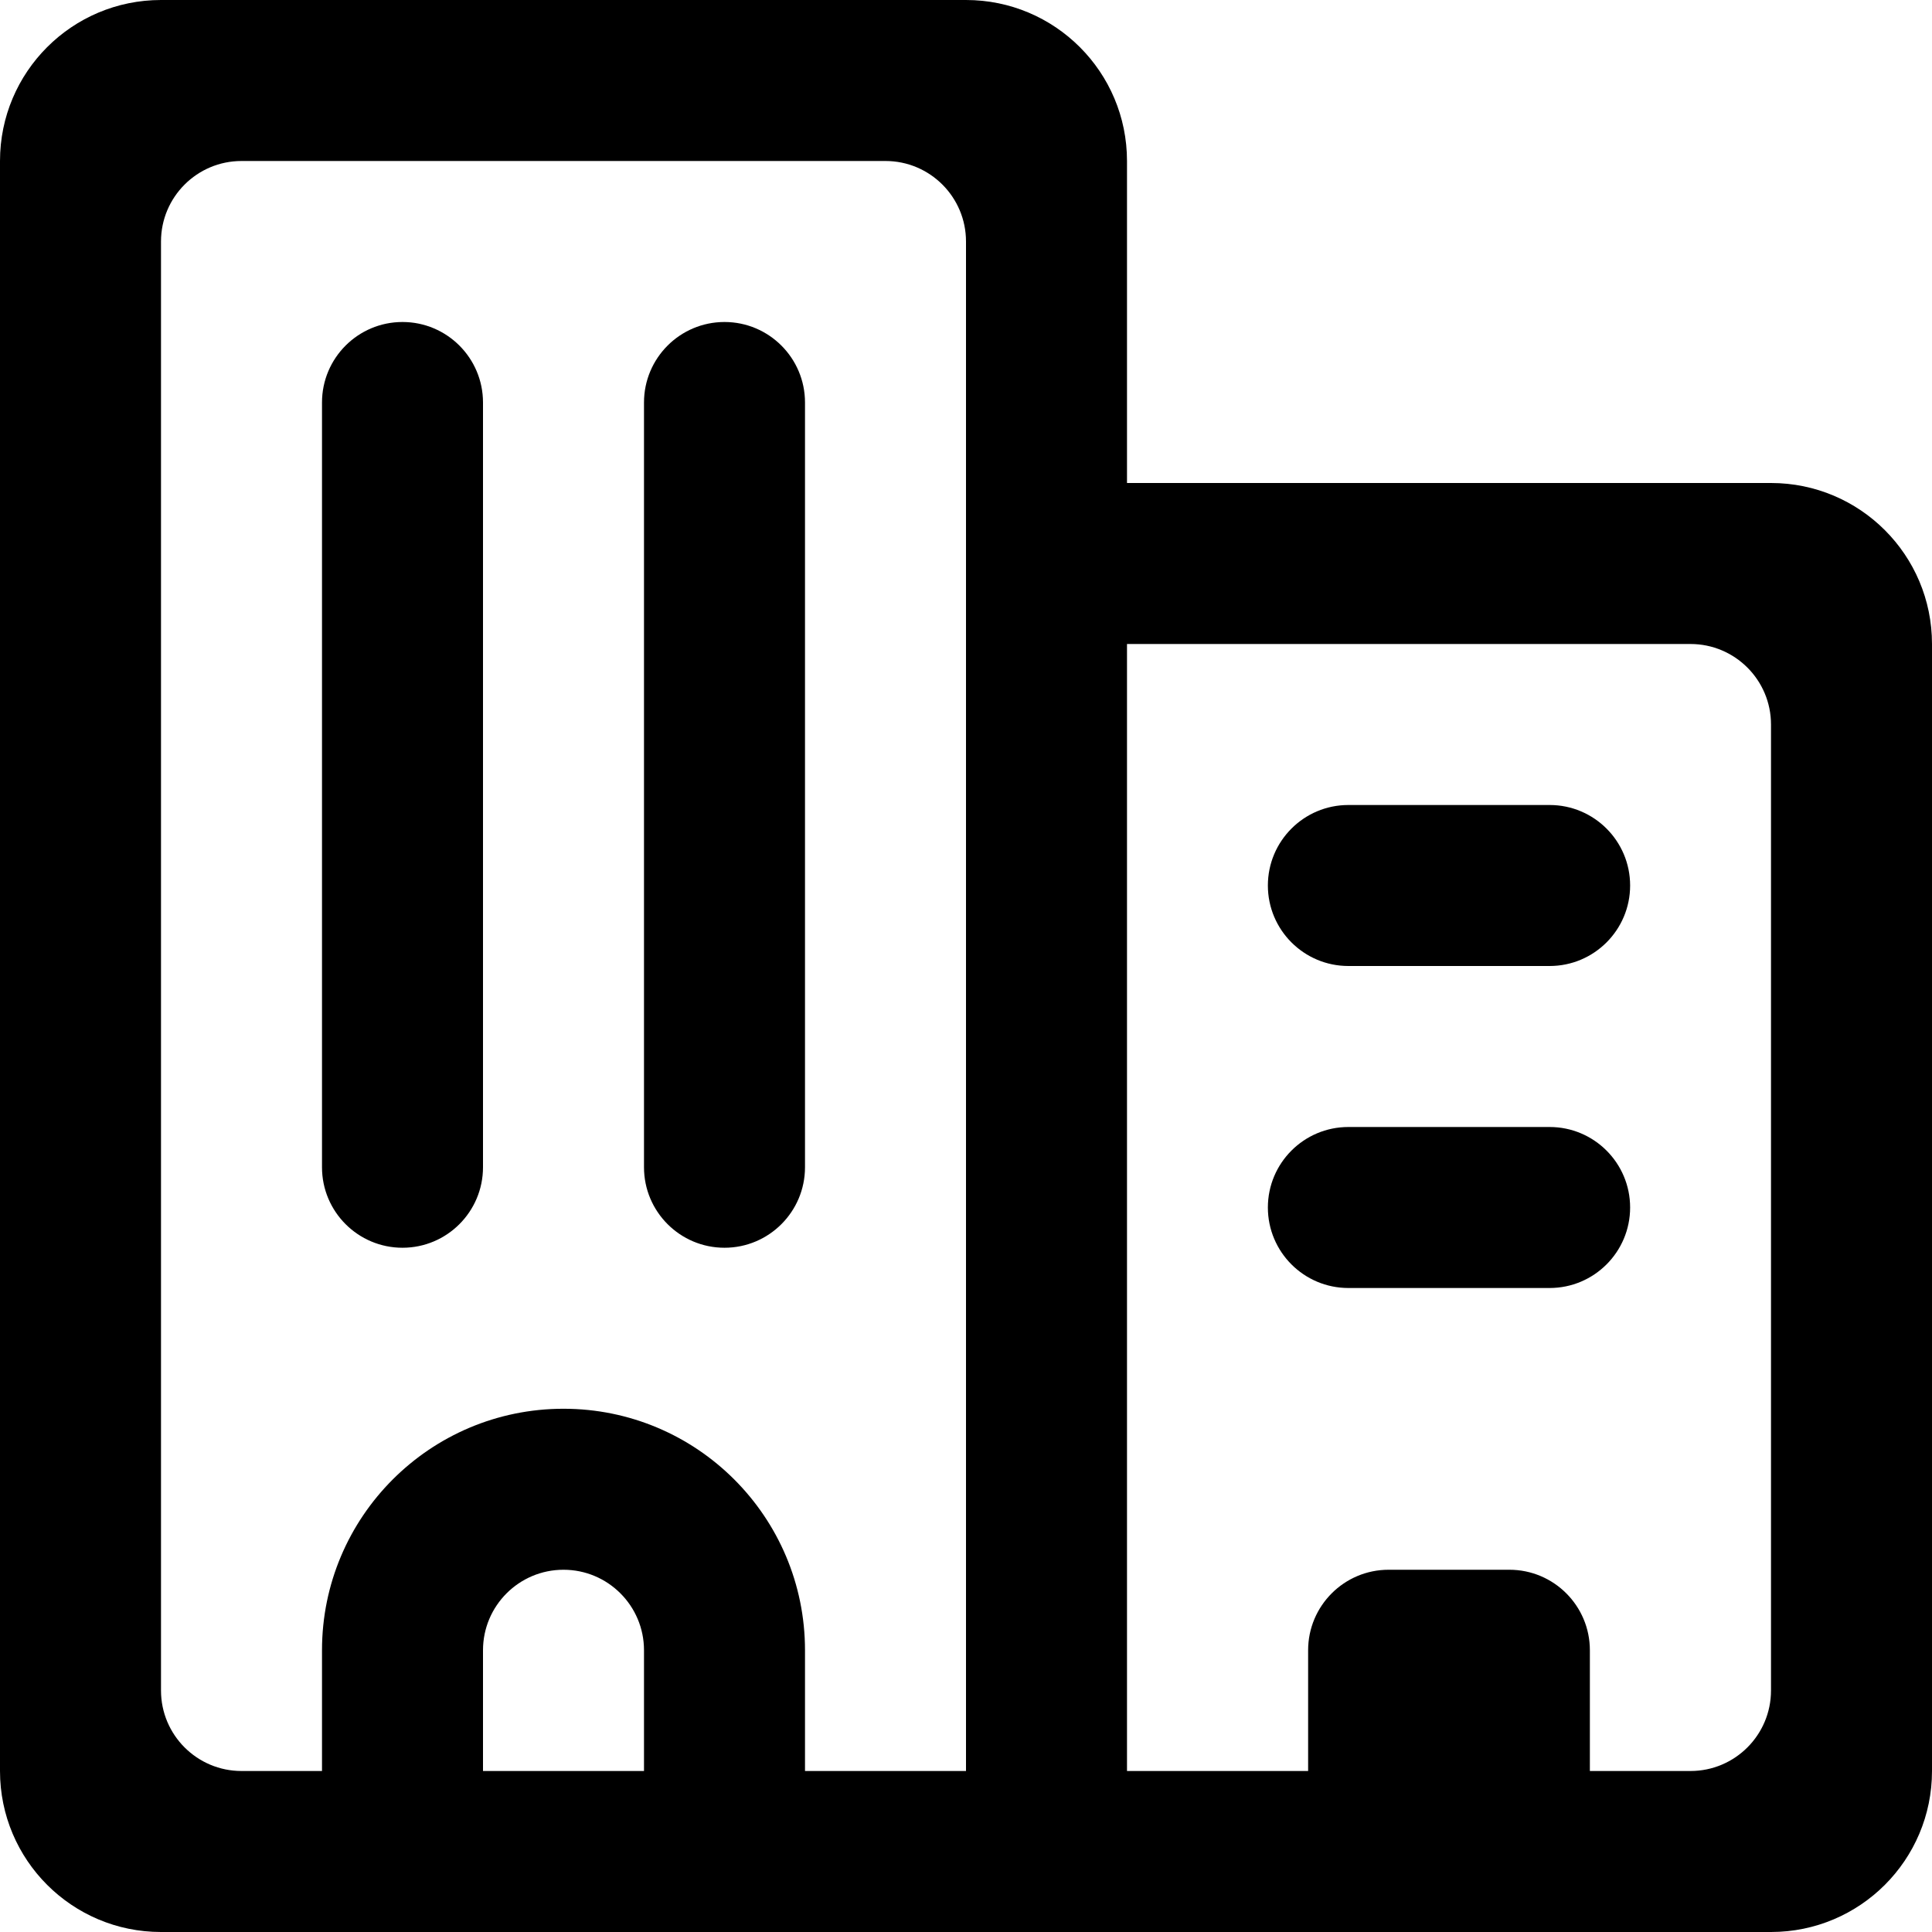
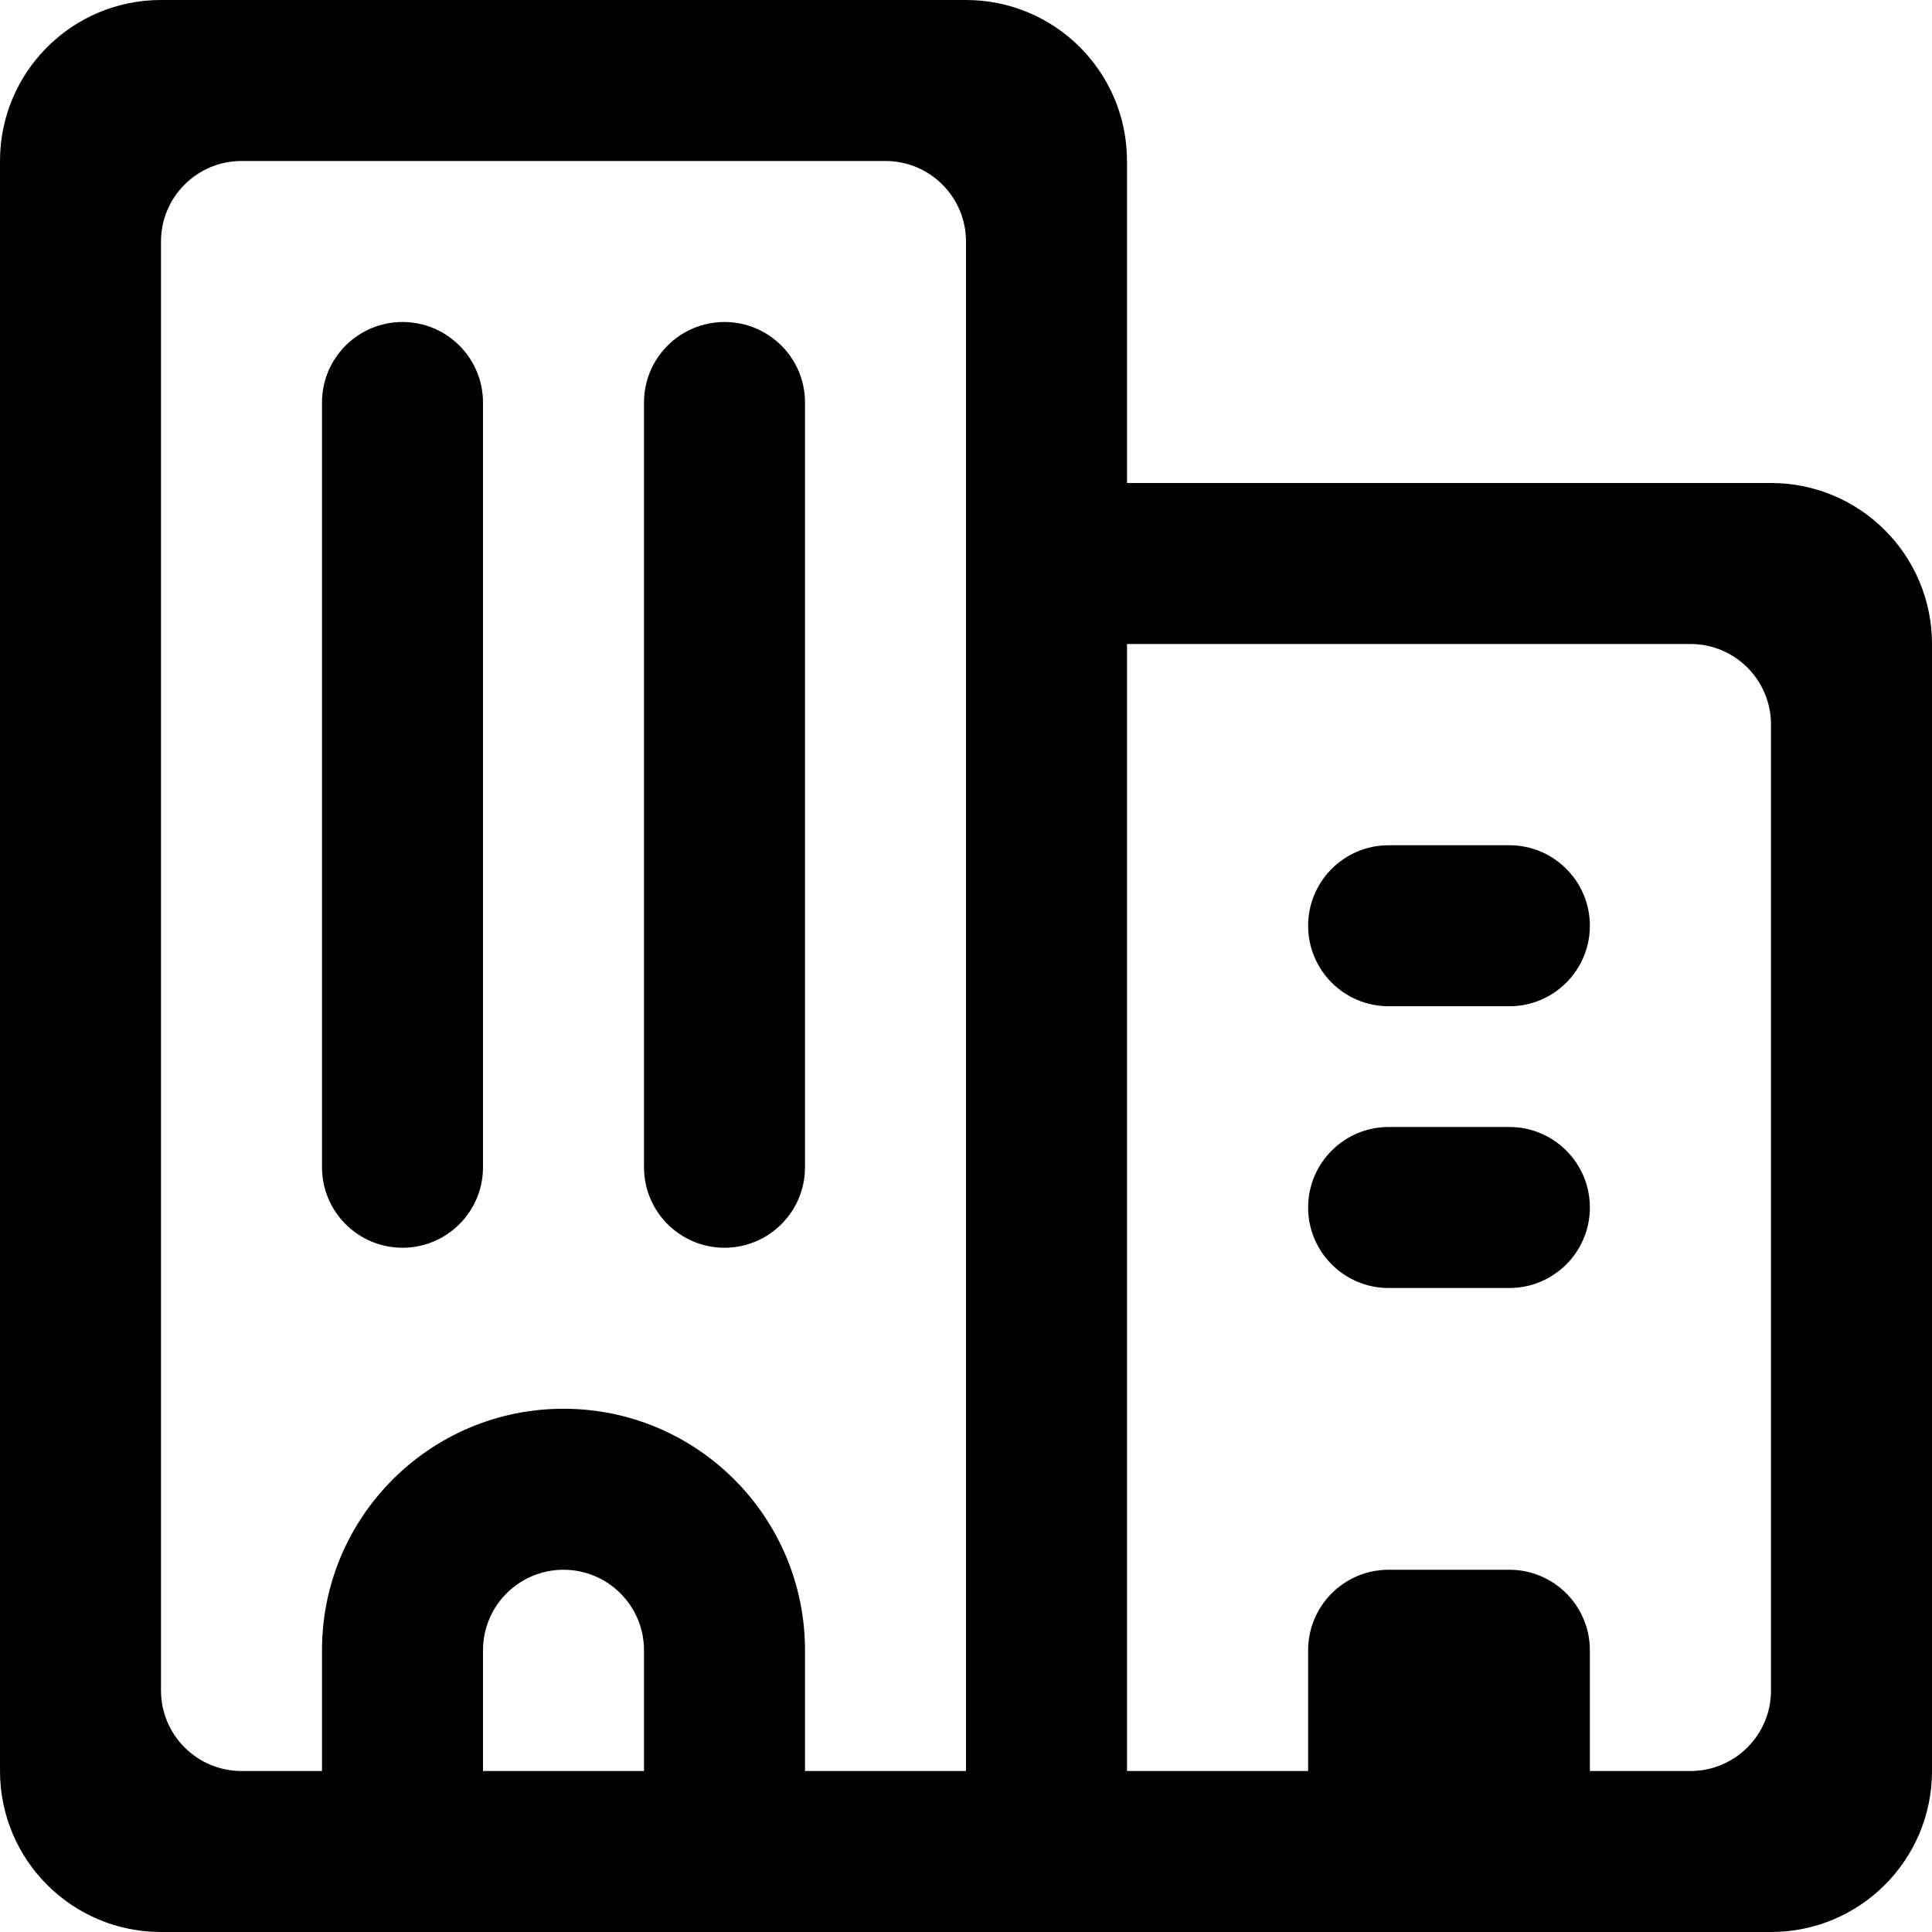
<svg xmlns="http://www.w3.org/2000/svg" width="24" height="24" viewBox="0 0 24 24">
-   <path d="M4,22 L4,20.5 C4,18.843 5.343,17.5 7,17.5 C8.657,17.5 10,18.843 10,20.5 L10,22 L12,22 L12,3 C12,2.448 11.552,2 11,2 L3,2 C2.448,2 2,2.448 2,3 L2,21 C2,21.552 2.448,22 3,22 L4,22 Z M6,22 L8,22 L8,20.5 C8,19.948 7.552,19.5 7,19.5 C6.448,19.5 6,19.948 6,20.5 L6,22 Z M10,14.5 C10,15.052 9.552,15.5 9,15.5 C8.448,15.5 8,15.052 8,14.5 L8,5 C8,4.448 8.448,4 9,4 C9.552,4 10,4.448 10,5 L10,14.5 Z M6,14.5 C6,15.052 5.552,15.5 5,15.5 C4.448,15.5 4,15.052 4,14.5 L4,5 C4,4.448 4.448,4 5,4 C5.552,4 6,4.448 6,5 L6,14.5 Z M19.75,22 L21,22 C21.552,22 22,21.552 22,21 L22,9 C22,8.448 21.552,8 21,8 L14,8 L14,22 L16.25,22 L16.25,20.5 C16.25,19.948 16.698,19.5 17.25,19.5 L18.75,19.5 C19.302,19.5 19.75,19.948 19.75,20.5 L19.75,22 Z M14,6 L22,6 C23.105,6 24,6.895 24,8 L24,22 C24,23.105 23.105,24 22,24 L2,24 C0.895,24 0,23.105 0,22 L0,2 C0,0.895 0.895,0 2,0 L12,0 C13.105,-2.22044605e-16 14,0.895 14,2 L14,6 Z M16.75,16 C16.198,16 15.75,15.552 15.75,15 C15.75,14.448 16.198,14 16.75,14 L19.25,14 C19.802,14 20.25,14.448 20.25,15 C20.25,15.552 19.802,16 19.25,16 L16.75,16 Z M16.75,12 C16.198,12 15.75,11.552 15.75,11 C15.75,10.448 16.198,10 16.75,10 L19.25,10 C19.802,10 20.25,10.448 20.25,11 C20.25,11.552 19.802,12 19.25,12 L16.75,12 Z" />
+   <path d="M1740,80 L1740,78.5 C1740,76.843 1741.343,75.5 1743,75.5 C1744.657,75.5 1746,76.843 1746,78.5 L1746,80 L1748,80 L1748,61 C1748,60.448 1747.552,60 1747,60 L1739,60 C1738.448,60 1738,60.448 1738,61 L1738,79 C1738,79.552 1738.448,80 1739,80 L1740,80 Z M1742,80 L1744,80 L1744,78.5 C1744,77.948 1743.552,77.5 1743,77.5 C1742.448,77.5 1742,77.948 1742,78.5 L1742,80 Z M1746,72.5 C1746,73.052 1745.552,73.5 1745,73.5 C1744.448,73.5 1744,73.052 1744,72.5 L1744,63 C1744,62.448 1744.448,62 1745,62 C1745.552,62 1746,62.448 1746,63 L1746,72.5 Z M1742,72.5 C1742,73.052 1741.552,73.5 1741,73.5 C1740.448,73.5 1740,73.052 1740,72.5 L1740,63 C1740,62.448 1740.448,62 1741,62 C1741.552,62 1742,62.448 1742,63 L1742,72.5 Z M1755.75,80 L1757,80 C1757.552,80 1758,79.552 1758,79 L1758,67 C1758,66.448 1757.552,66 1757,66 L1750,66 L1750,80 L1752.25,80 L1752.25,78.5 C1752.25,77.948 1752.698,77.5 1753.25,77.5 L1754.75,77.5 C1755.302,77.5 1755.75,77.948 1755.75,78.5 L1755.75,80 Z M1750,64 L1758,64 C1759.105,64 1760,64.895 1760,66 L1760,80 C1760,81.105 1759.105,82 1758,82 L1738,82 C1736.895,82 1736,81.105 1736,80 L1736,60 C1736,58.895 1736.895,58 1738,58 L1748,58 C1749.105,58 1750,58.895 1750,60 L1750,64 Z M1753.25,74 C1752.698,74 1752.25,73.552 1752.25,73 C1752.25,72.448 1752.698,72 1753.25,72 L1754.75,72 C1755.302,72 1755.75,72.448 1755.75,73 C1755.75,73.552 1755.302,74 1754.75,74 L1753.25,74 Z M1753.25,70.5 C1752.698,70.5 1752.25,70.052 1752.25,69.5 C1752.25,68.948 1752.698,68.5 1753.25,68.5 L1754.75,68.5 C1755.302,68.5 1755.75,68.948 1755.75,69.5 C1755.75,70.052 1755.302,70.5 1754.75,70.5 L1753.25,70.5 Z" transform="translate(-1736 -58)" />
</svg>
